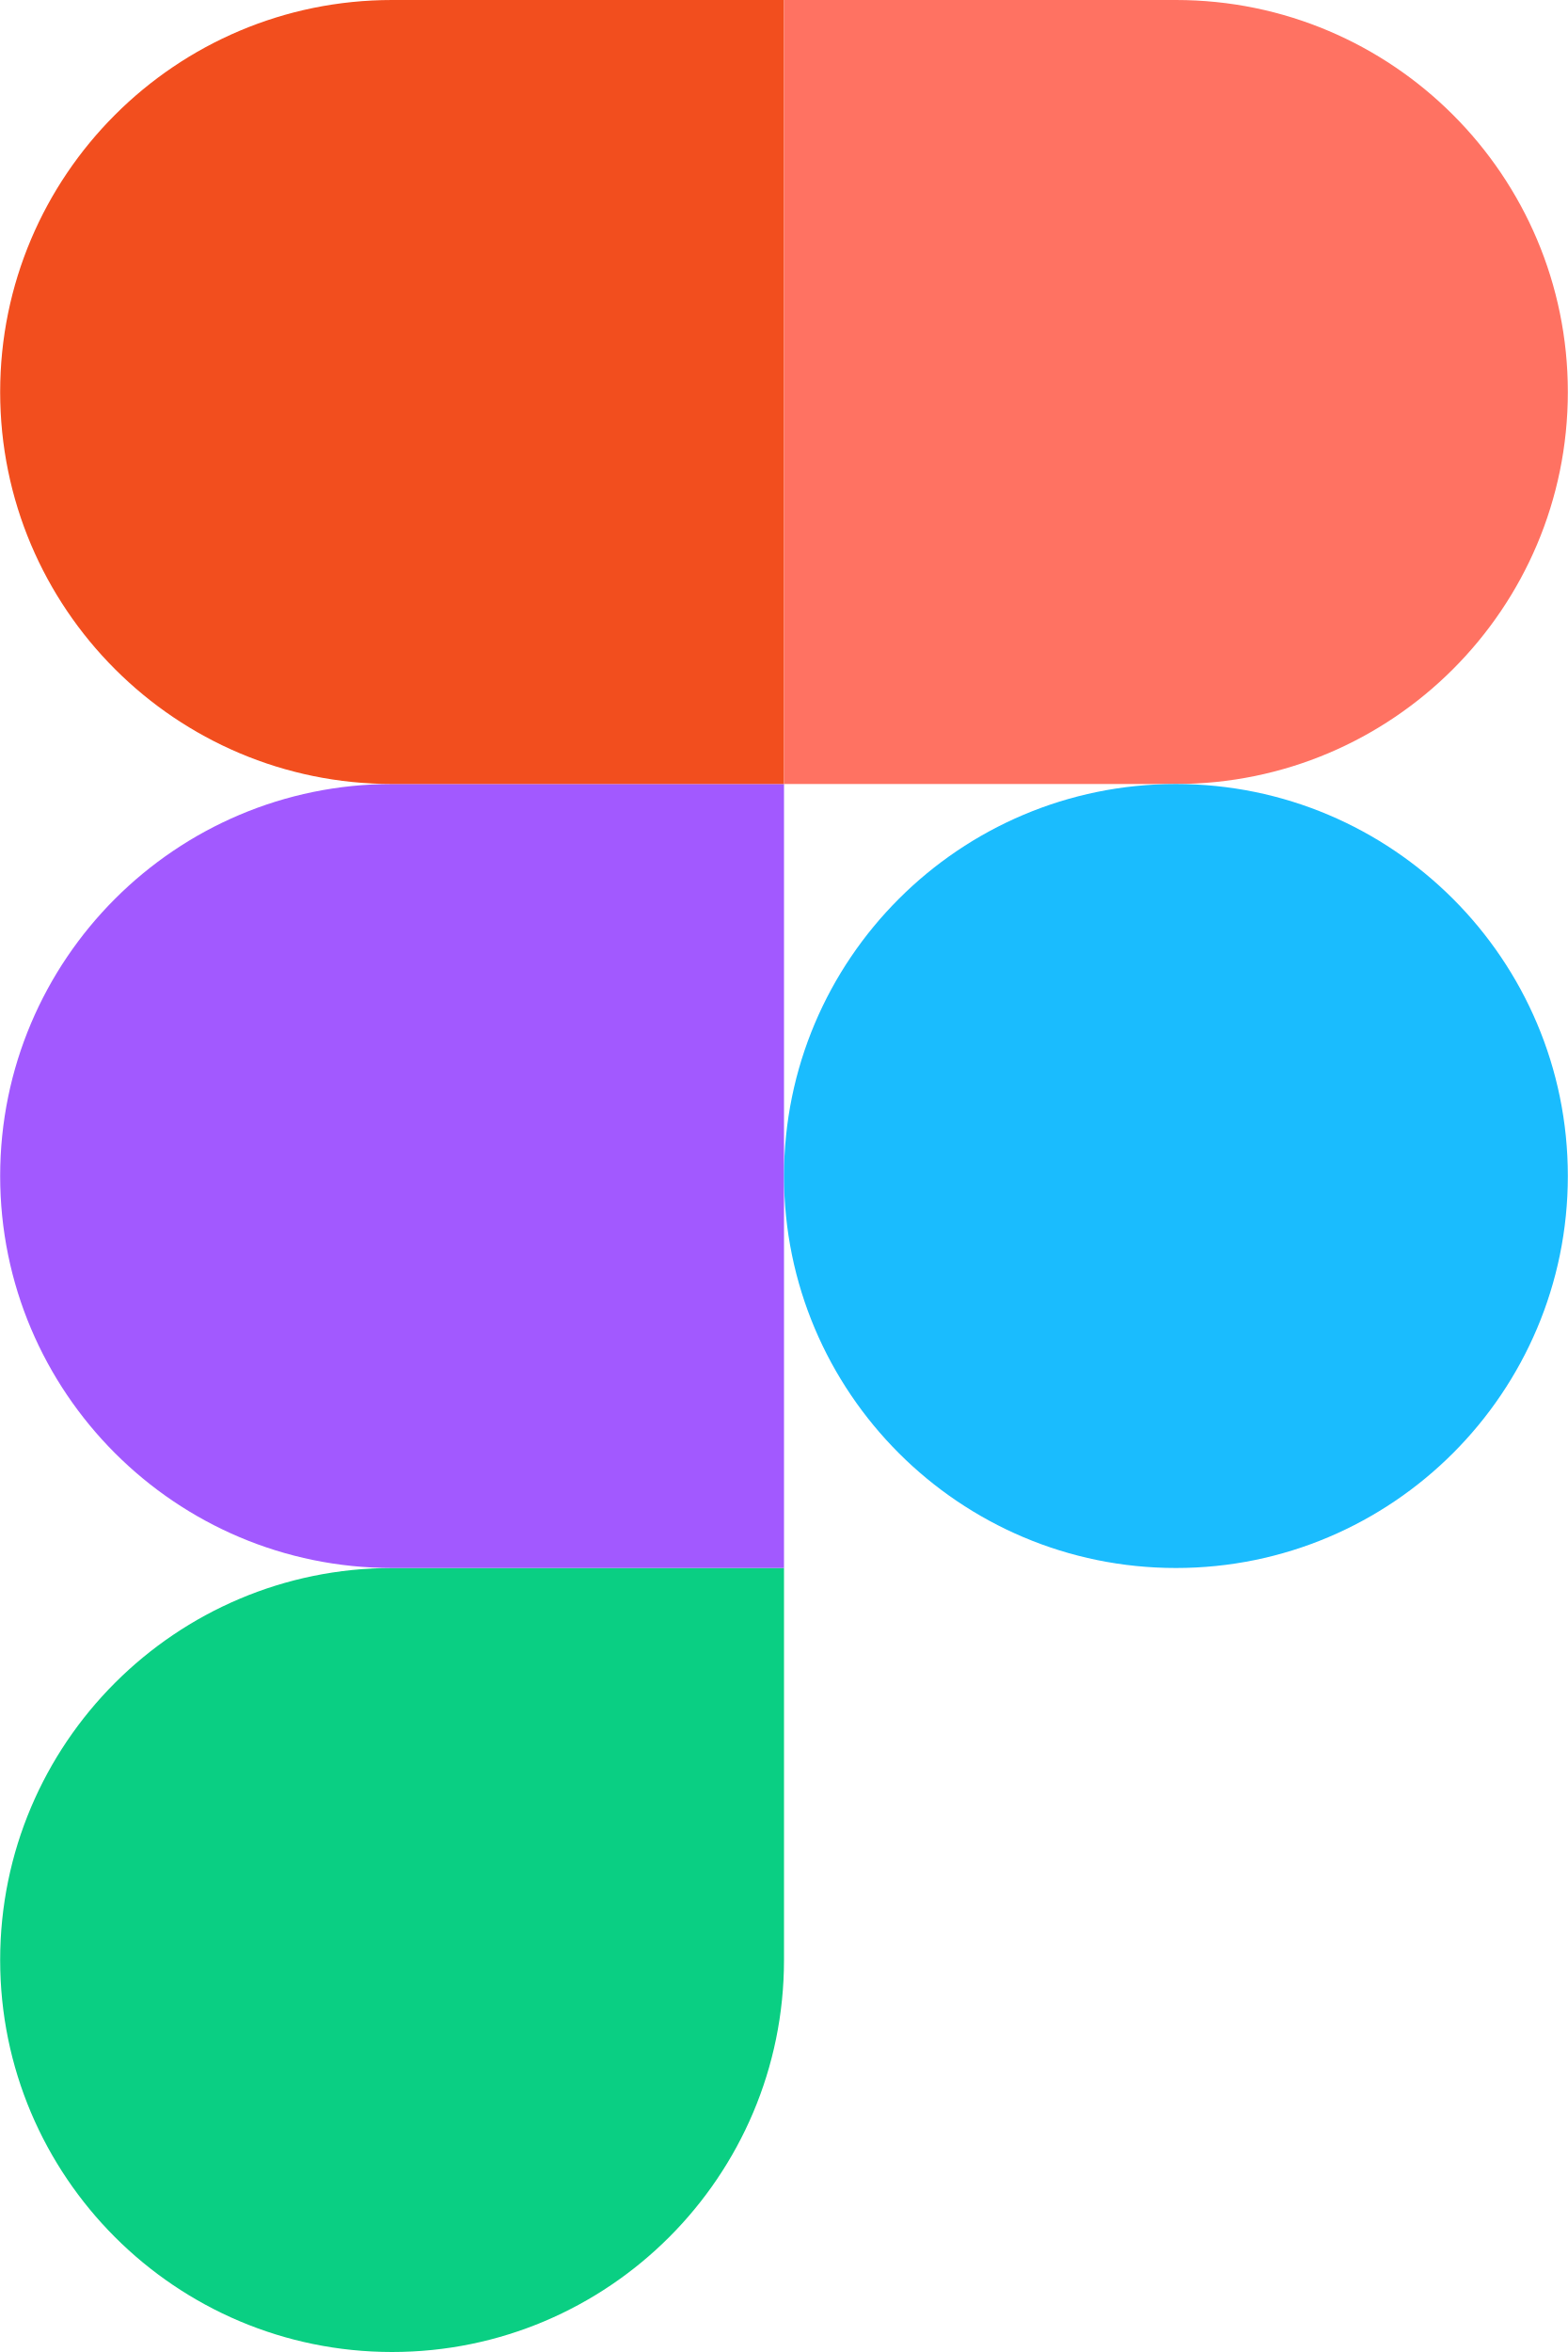
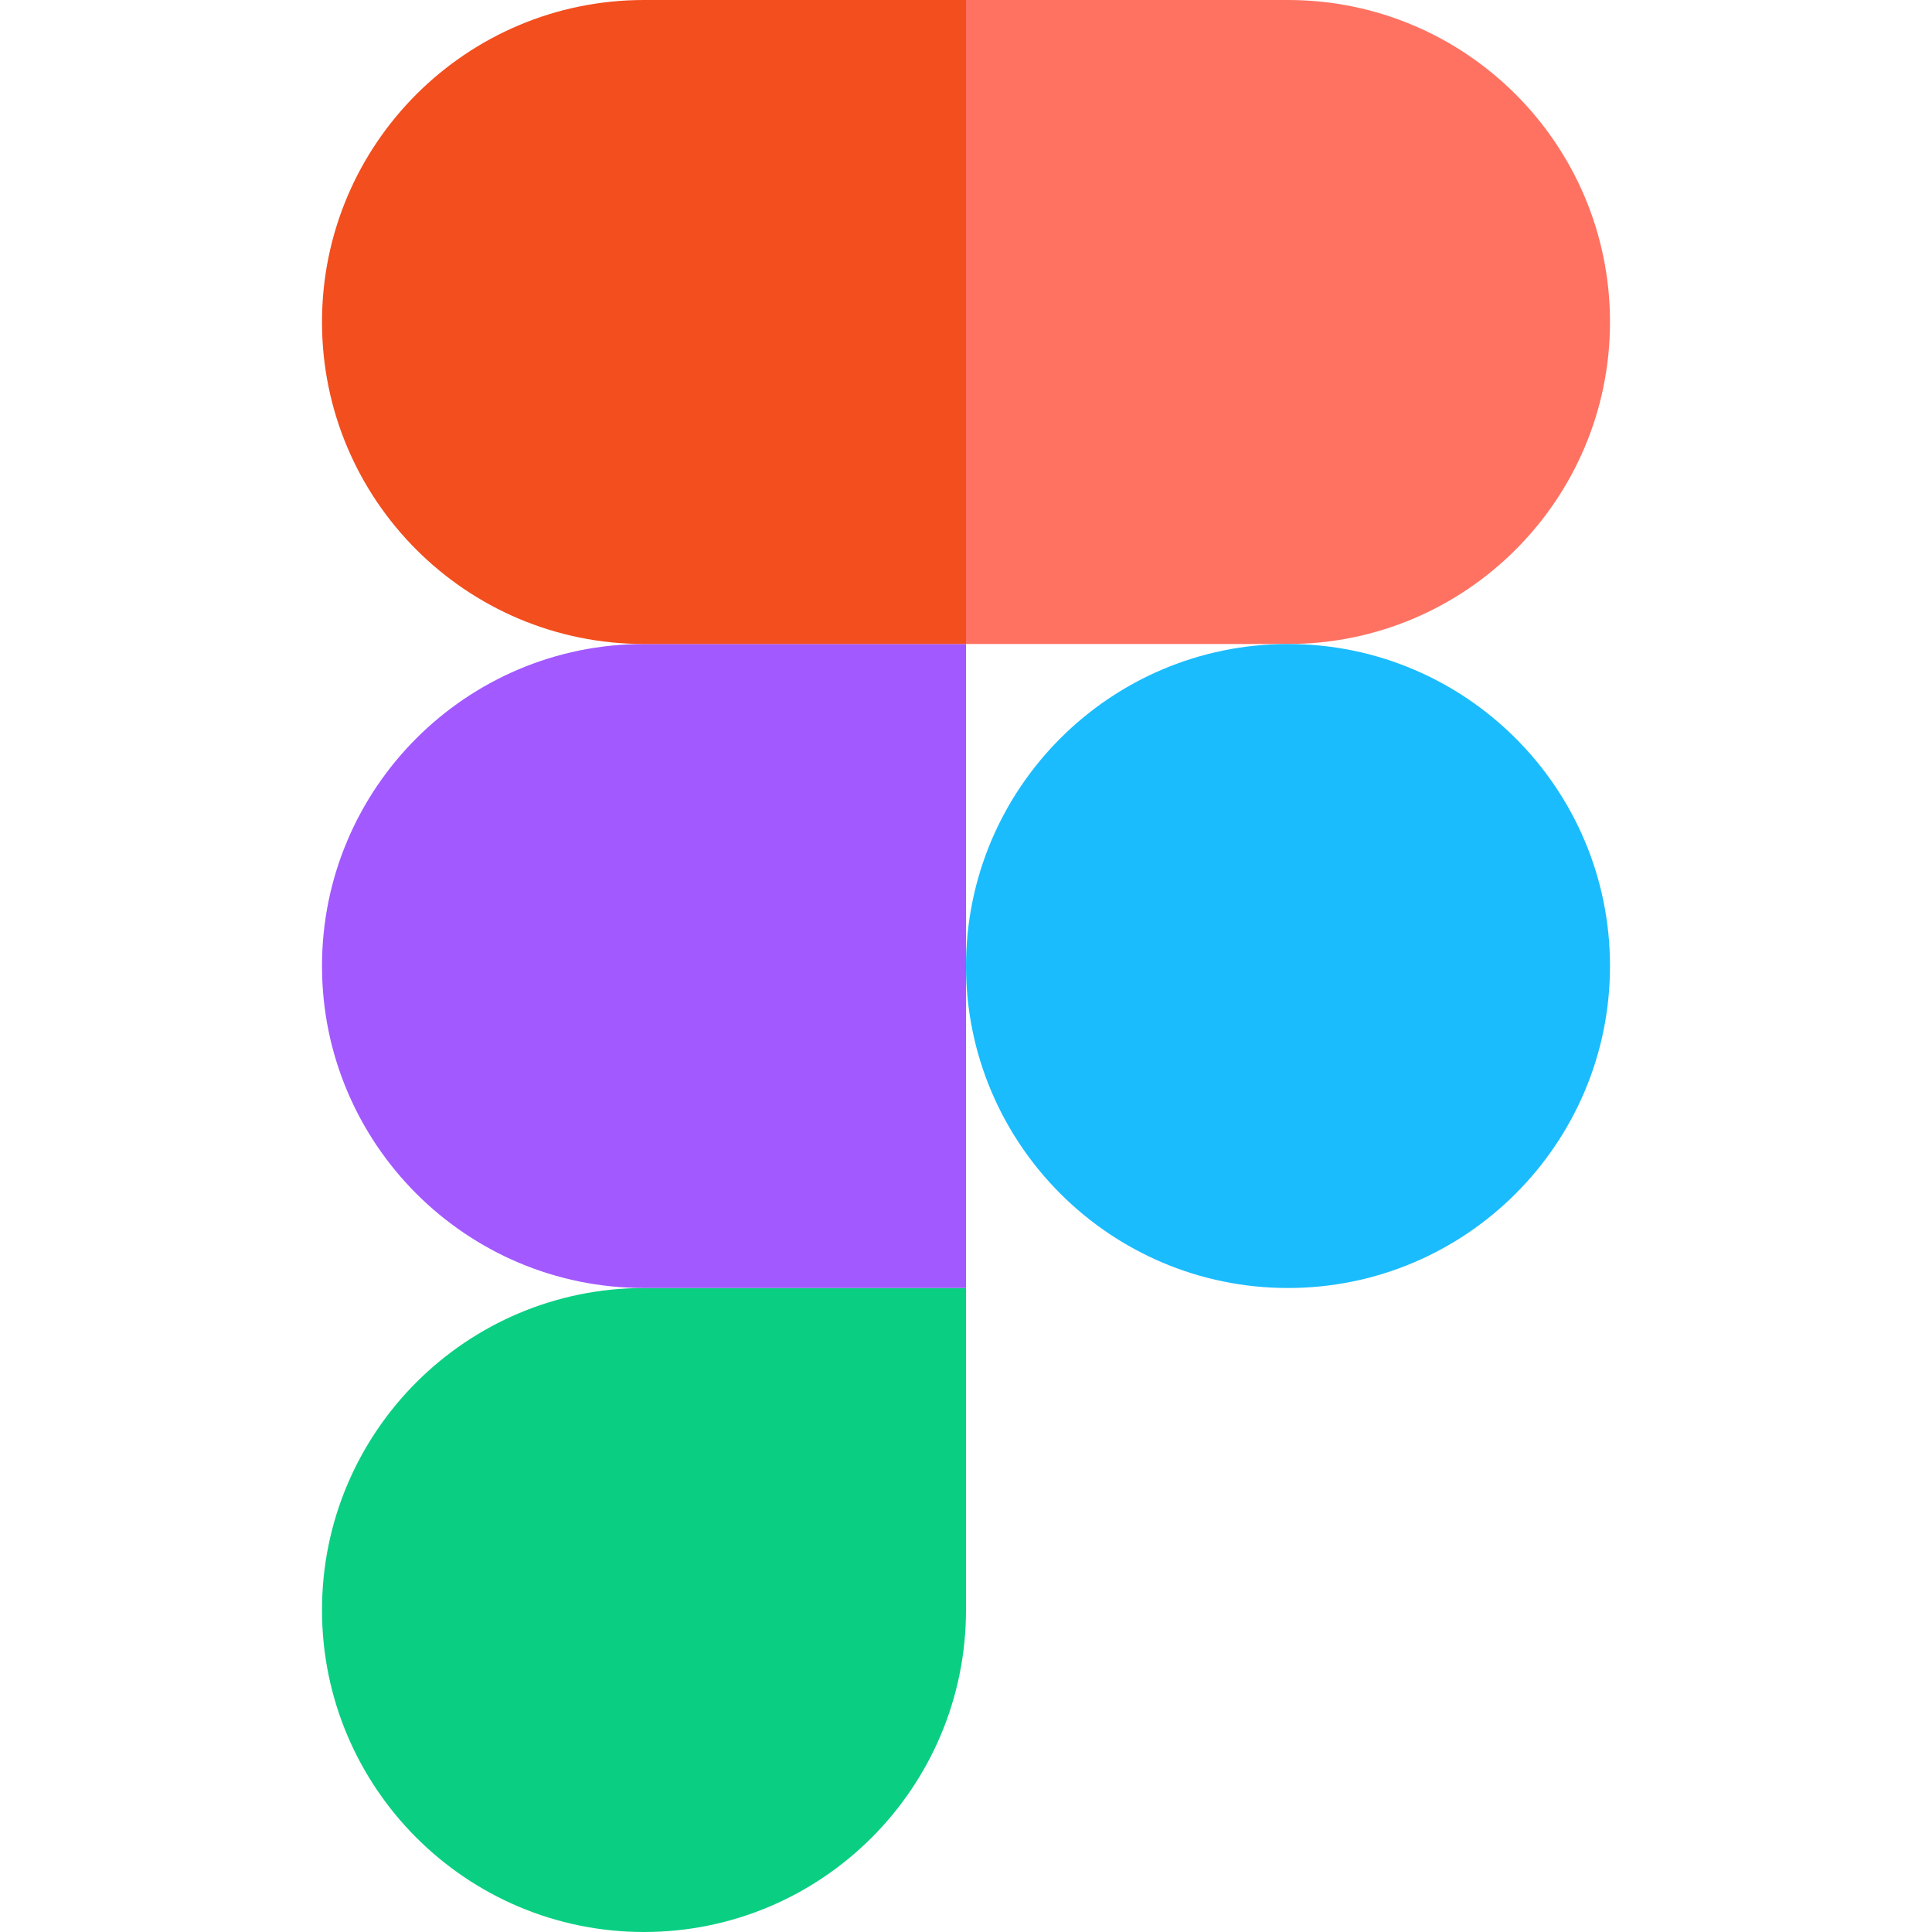
- <svg xmlns="http://www.w3.org/2000/svg" id="Layer_1" viewBox="0 0 200 300" width="1667" height="2500">
+ <svg xmlns="http://www.w3.org/2000/svg" id="Layer_1" viewBox="0 0 200 300" width="2500" height="2500">
  <style>.st0{fill:#0acf83}.st1{fill:#a259ff}.st2{fill:#f24e1e}.st3{fill:#ff7262}.st4{fill:#1abcfe}</style>
  <path id="path0_fill" class="st0" d="M50 300c27.6 0 50-22.4 50-50v-50H50c-27.6 0-50 22.4-50 50s22.4 50 50 50z" />
  <path id="path1_fill" class="st1" d="M0 150c0-27.6 22.4-50 50-50h50v100H50c-27.6 0-50-22.4-50-50z" />
  <path id="path1_fill_1_" class="st2" d="M0 50C0 22.4 22.4 0 50 0h50v100H50C22.4 100 0 77.6 0 50z" />
  <path id="path2_fill" class="st3" d="M100 0h50c27.6 0 50 22.4 50 50s-22.4 50-50 50h-50V0z" />
  <path id="path3_fill" class="st4" d="M200 150c0 27.6-22.4 50-50 50s-50-22.4-50-50 22.4-50 50-50 50 22.4 50 50z" />
</svg>
